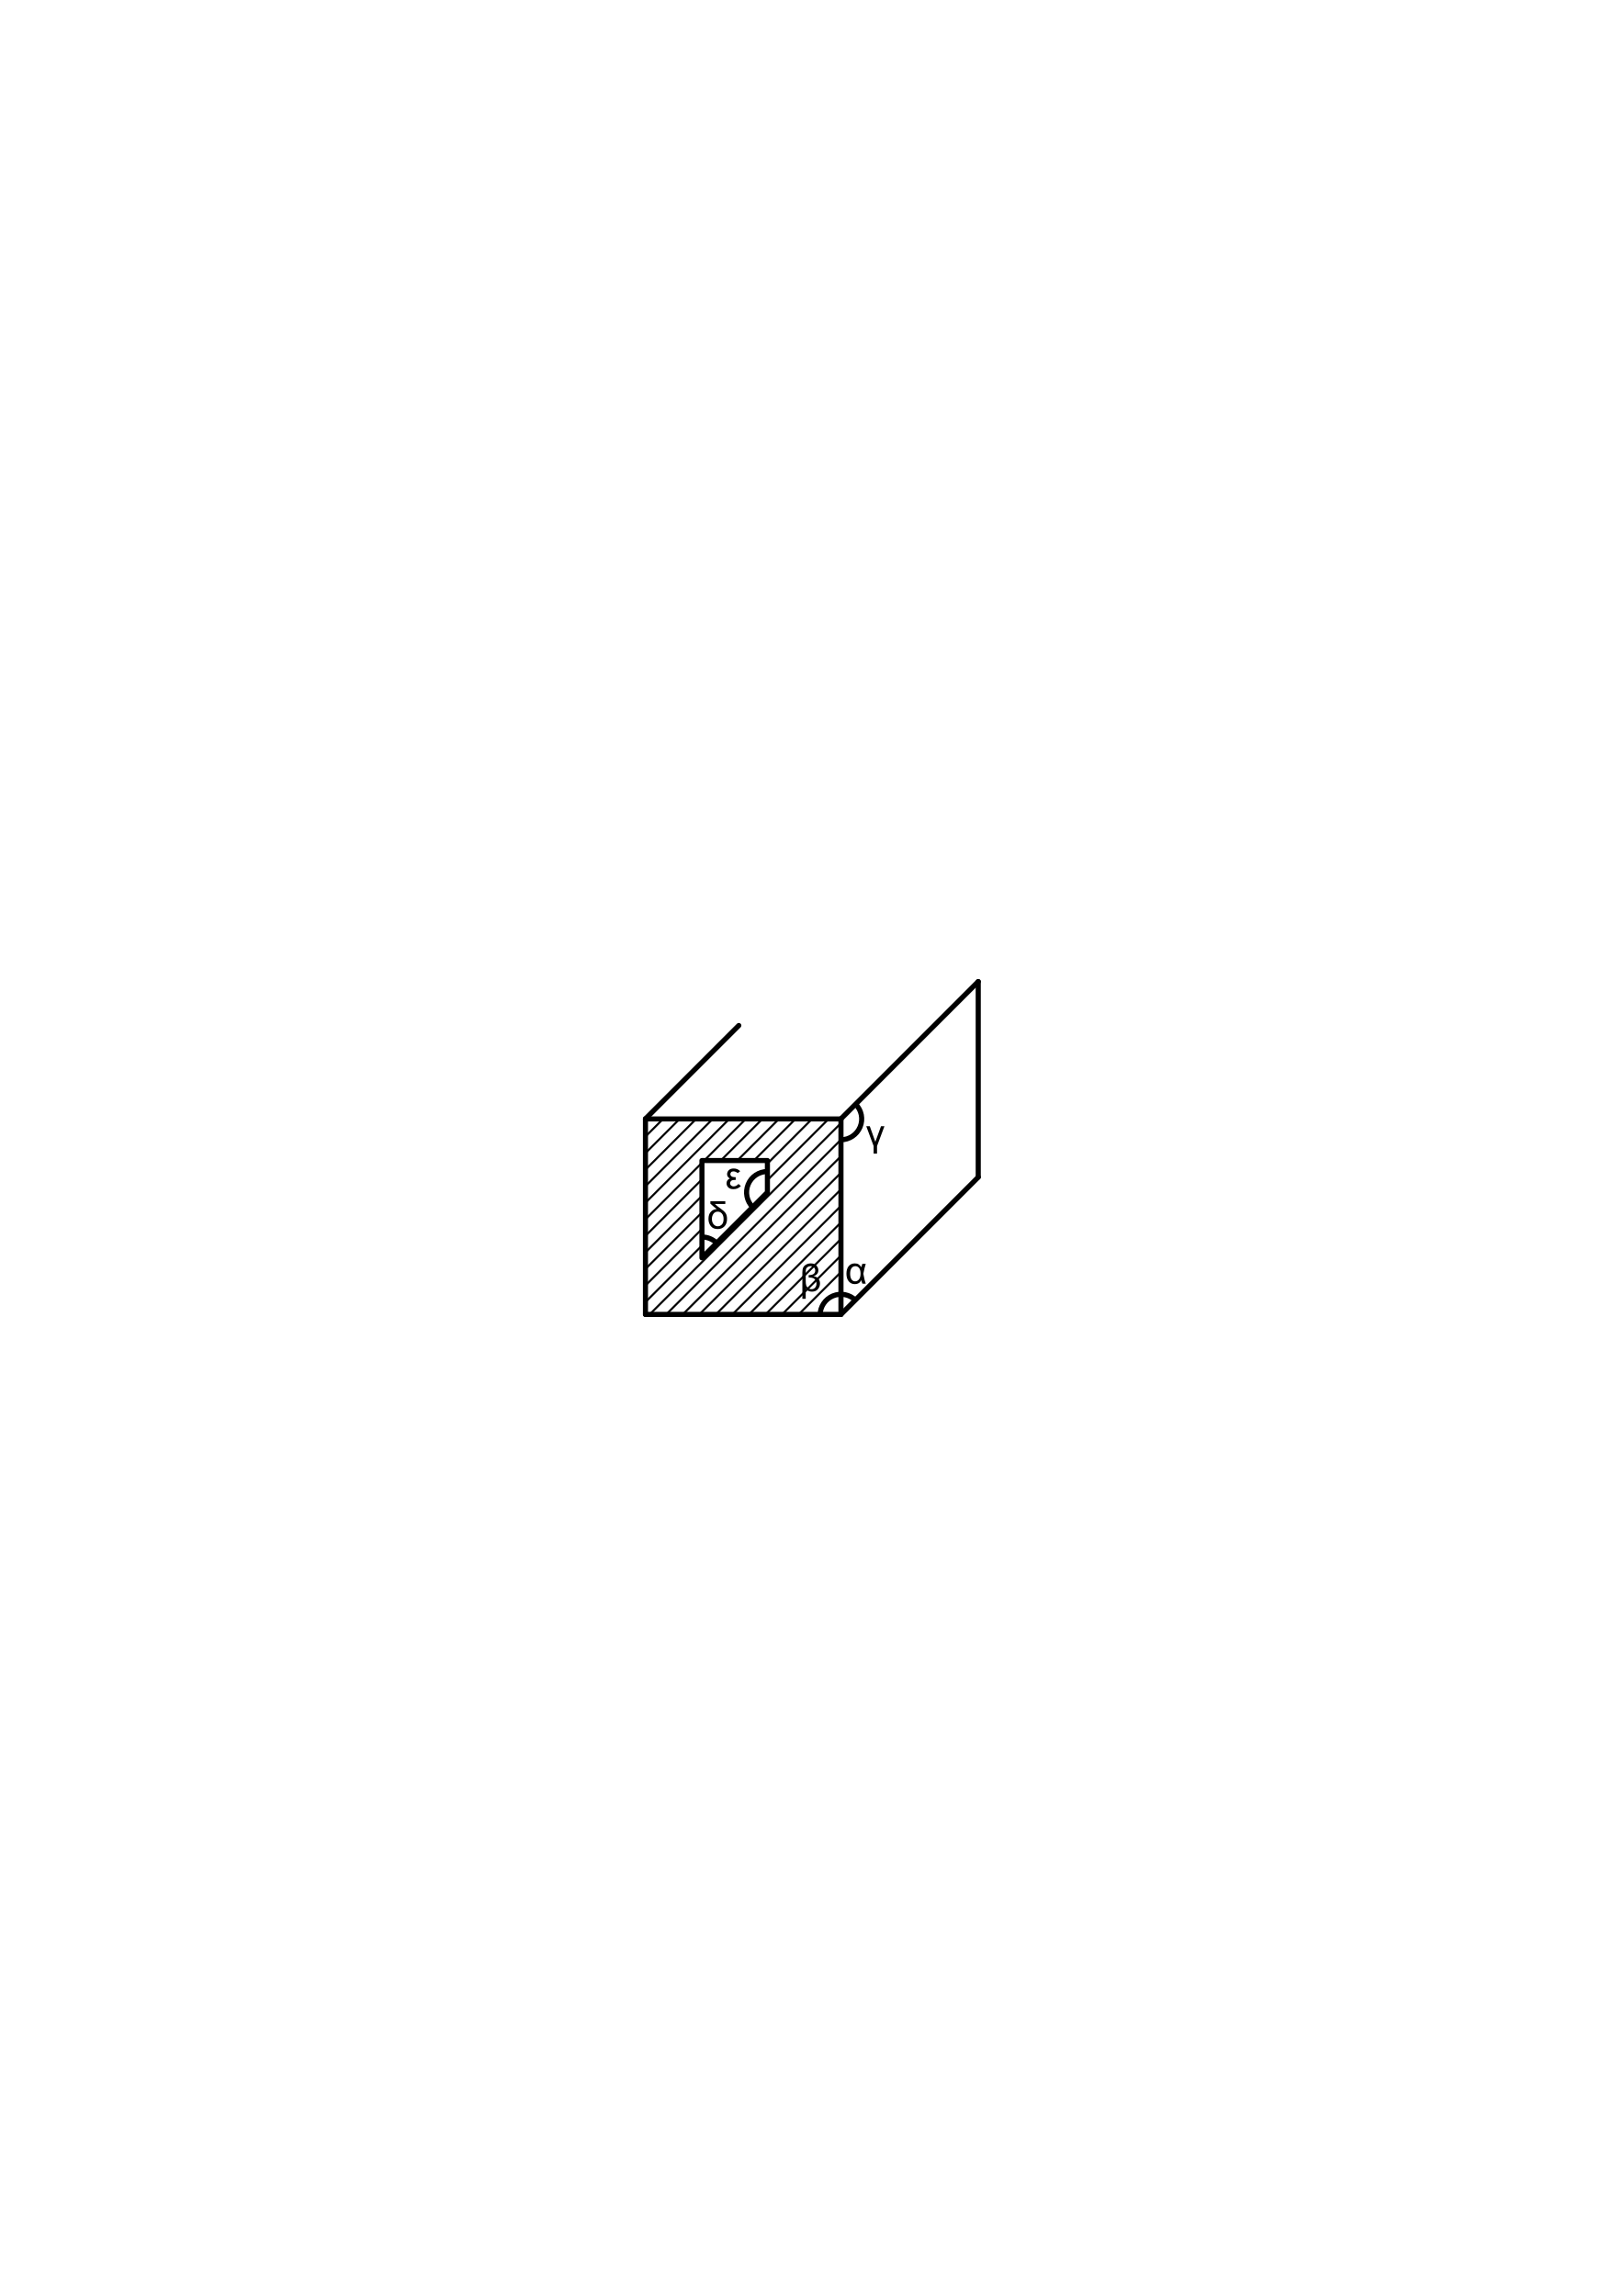
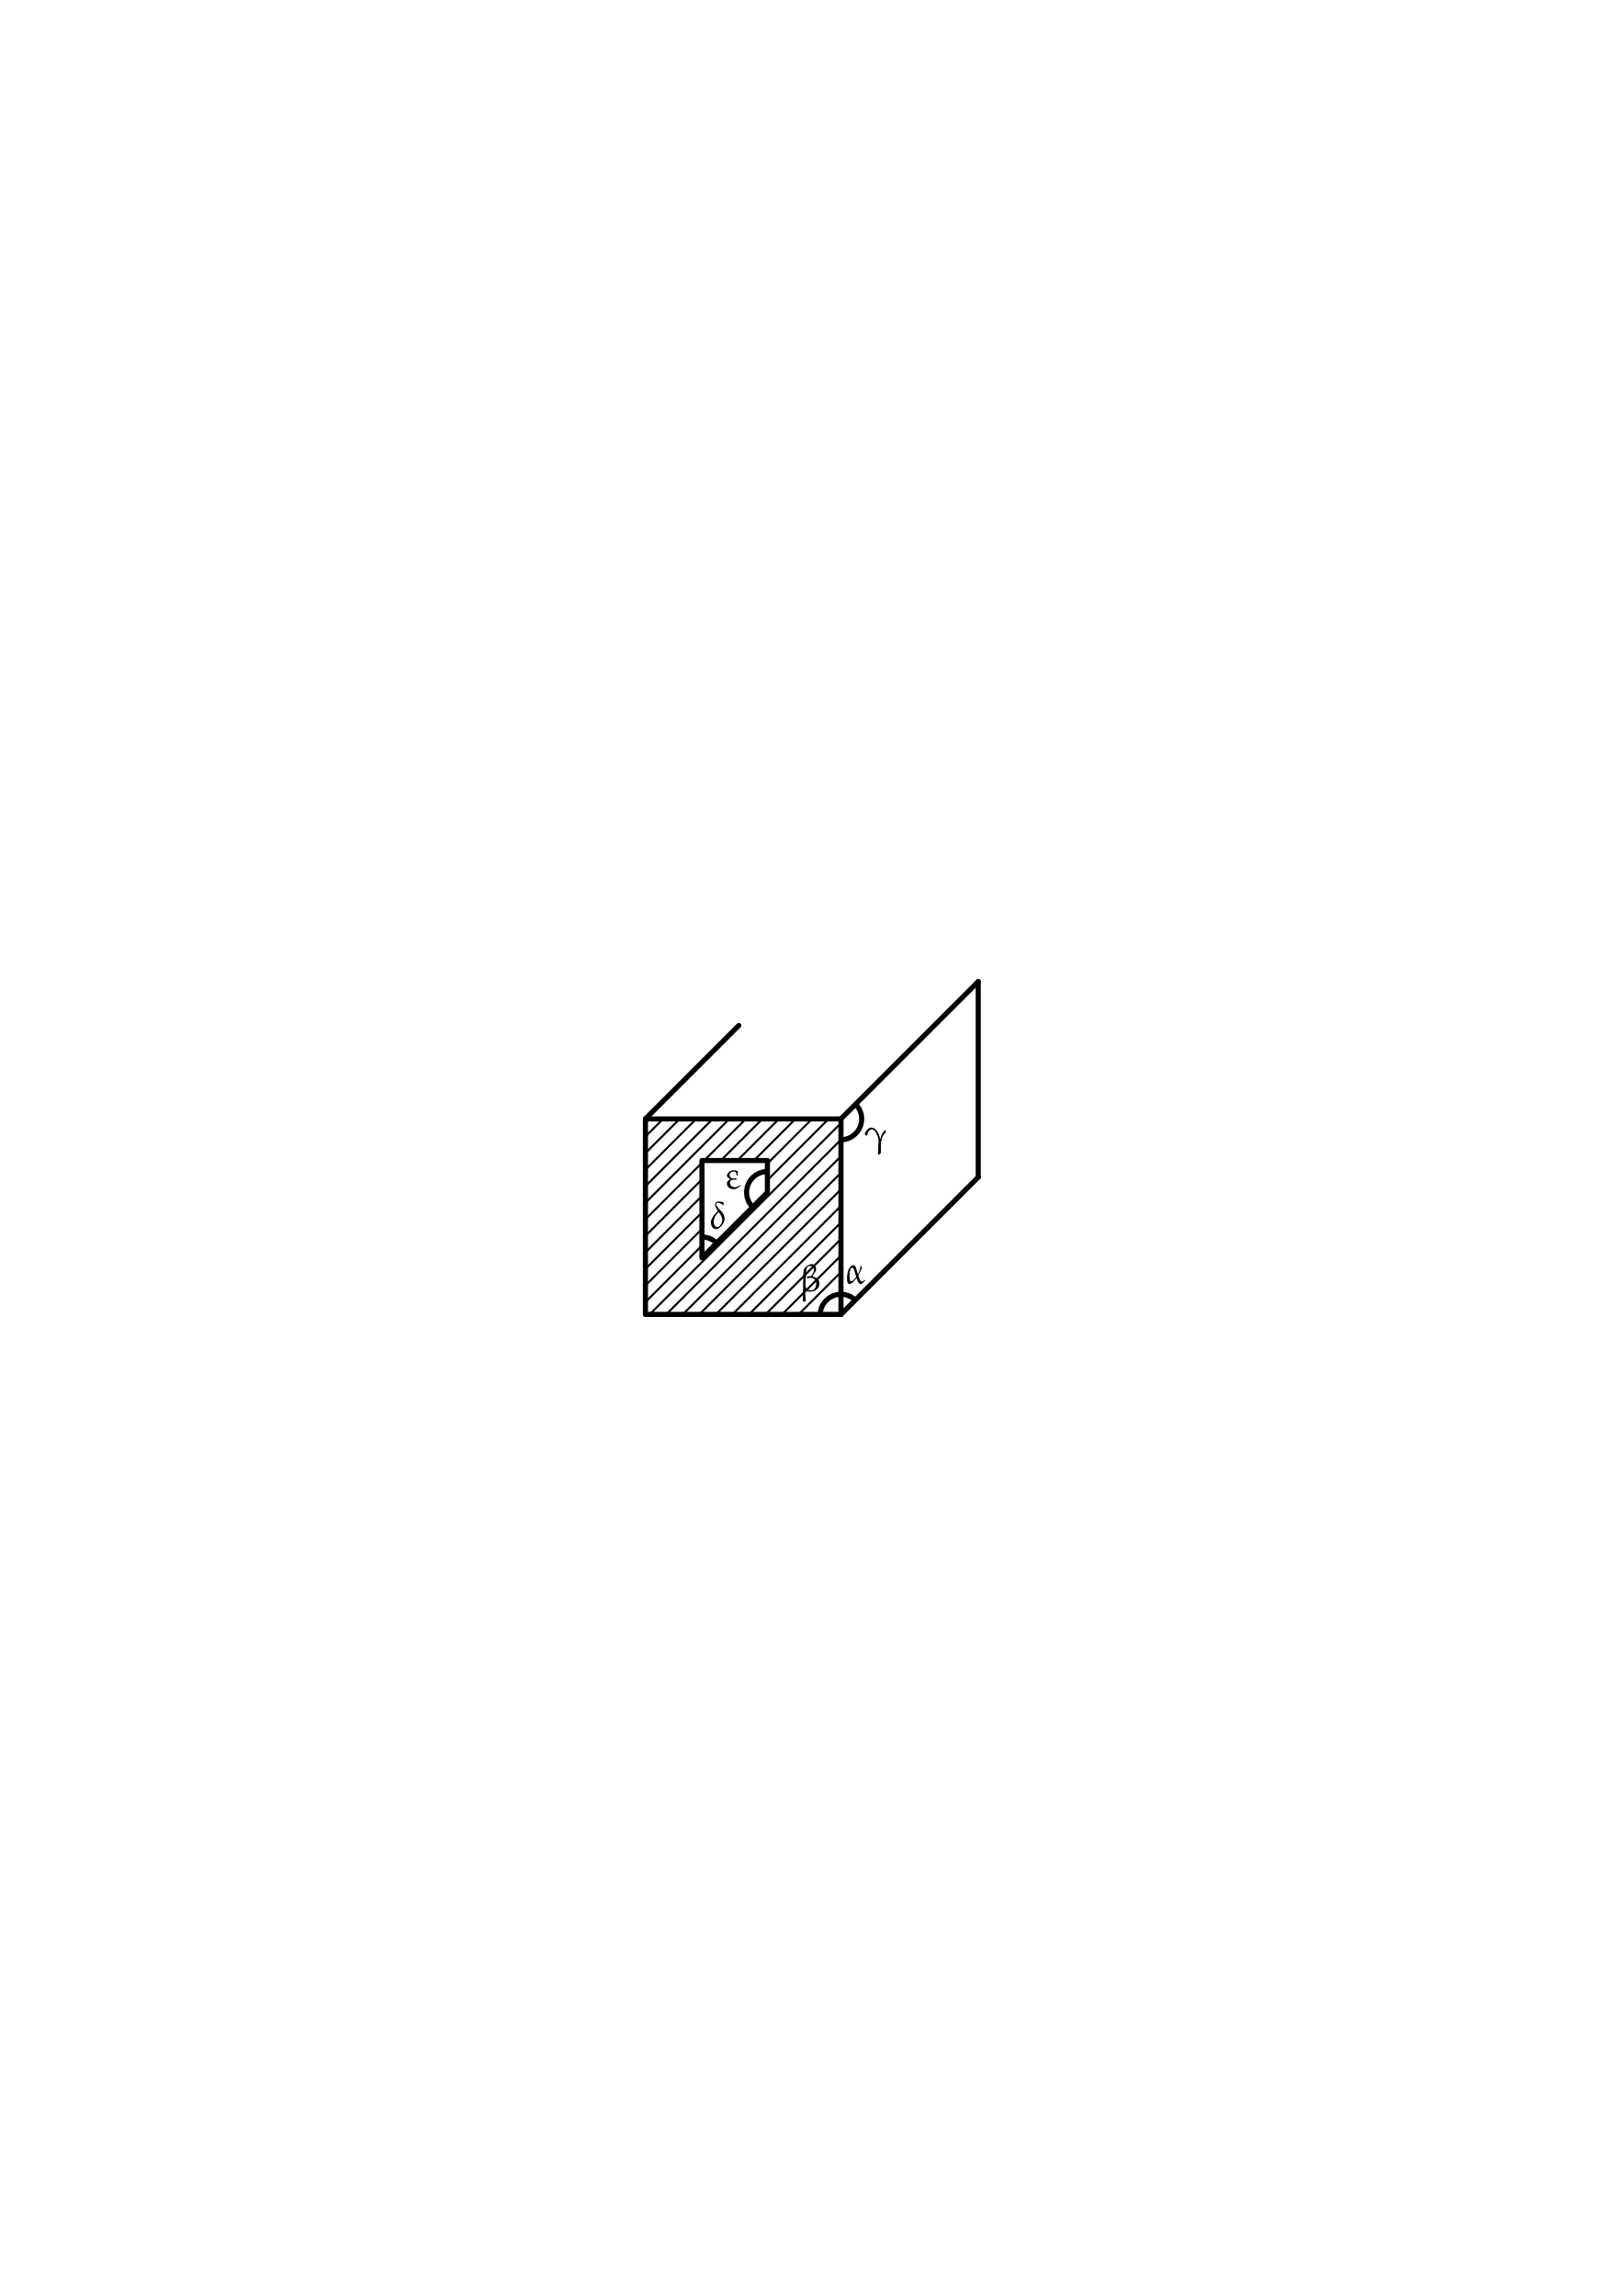
<svg xmlns="http://www.w3.org/2000/svg" width="210mm" height="297mm" viewBox="0 0 210 297" version="1.1" id="svg5" xml:space="preserve">
  <defs id="defs2">
    <rect x="322.787" y="493.882" width="49.754" height="34.026" id="rect1426" />
    <rect x="322.787" y="493.882" width="49.754" height="34.026" id="rect1482" />
    <rect x="322.787" y="493.882" width="49.754" height="34.026" id="rect1486" />
    <rect x="322.787" y="493.882" width="49.754" height="34.026" id="rect1490" />
    <rect x="322.787" y="493.882" width="49.754" height="34.026" id="rect3015" />
  </defs>
  <g id="layer1">
    <g id="g3199" transform="translate(12.33585,47.80097)">
      <g style="stroke:#000000;stroke-width:1.306;stroke-linecap:round;stroke-dasharray:none;stroke-opacity:1" id="g875" transform="matrix(0.5066041,0,0,0.5066053,44.48599,73.11488)">
        <path style="fill:none;fill-opacity:1;stroke:#000000;stroke-width:1.306;stroke-linecap:round;stroke-linejoin:miter;stroke-miterlimit:4;stroke-dasharray:none;stroke-opacity:1" d="M 137.577,11.957 V 61.87" id="path871" />
      </g>
      <path style="fill:none;stroke:#000000;stroke-width:0.661;stroke-linecap:round;stroke-linejoin:miter;stroke-miterlimit:4;stroke-dasharray:none;stroke-opacity:1" d="M 114.183,79.172 96.374,96.982" id="path877" />
      <path style="fill:none;stroke:#000000;stroke-width:0.661;stroke-linecap:round;stroke-linejoin:round;stroke-miterlimit:4;stroke-dasharray:none;stroke-opacity:1" d="m 86.917,102.319 v 4.119 l -8.468,8.468 v -12.587 z" id="path879" />
      <path id="path881" d="M 114.185,104.473 96.435,122.223" style="fill:none;stroke:#000000;stroke-width:0.661;stroke-linecap:round;stroke-linejoin:miter;stroke-miterlimit:4;stroke-dasharray:none;stroke-opacity:1" />
      <path id="path883" d="M 83.215,84.854 71.176,96.893" style="fill:none;stroke:#000000;stroke-width:0.661;stroke-linecap:round;stroke-linejoin:miter;stroke-miterlimit:4;stroke-dasharray:none;stroke-opacity:1" />
      <g style="stroke:#000000;stroke-width:1.306;stroke-linecap:round;stroke-dasharray:none;stroke-opacity:1" id="g893" transform="matrix(0.5066041,0,0,0.5066053,26.73238,90.8822)">
        <path style="fill:none;stroke:#000000;stroke-width:1.306;stroke-linecap:round;stroke-linejoin:miter;stroke-miterlimit:4;stroke-dasharray:none;stroke-opacity:1" d="M 87.664,11.957 H 137.577" id="path885" />
        <path id="path887" d="M 87.664,61.87 H 137.577" style="fill:none;stroke:#000000;stroke-width:1.306;stroke-linecap:round;stroke-linejoin:miter;stroke-miterlimit:4;stroke-dasharray:none;stroke-opacity:1" />
        <path style="fill:none;fill-opacity:1;stroke:#000000;stroke-width:1.306;stroke-linecap:round;stroke-linejoin:miter;stroke-miterlimit:4;stroke-dasharray:none;stroke-opacity:1" d="M 137.577,11.957 V 61.87" id="path889" />
        <path id="path891" d="M 87.664,11.957 V 61.87" style="fill:none;fill-opacity:1;stroke:#000000;stroke-width:1.306;stroke-linecap:round;stroke-linejoin:miter;stroke-miterlimit:4;stroke-dasharray:none;stroke-opacity:1" />
      </g>
      <path style="fill:none;stroke:#000000;stroke-width:0.265px;stroke-linecap:butt;stroke-linejoin:miter;stroke-opacity:1" d="M 75.967,122.226 96.422,101.771" id="path1050" />
      <path style="fill:none;stroke:#000000;stroke-width:0.265px;stroke-linecap:butt;stroke-linejoin:miter;stroke-opacity:1" d="M 73.827,122.226 96.466,99.586" id="path1052" />
      <path style="fill:none;stroke:#000000;stroke-width:0.265px;stroke-linecap:butt;stroke-linejoin:miter;stroke-opacity:1" d="M 71.686,122.226 96.376,97.535" id="path1054" />
      <path style="fill:none;stroke:#000000;stroke-width:0.265px;stroke-linecap:butt;stroke-linejoin:miter;stroke-opacity:1" d="m 71.147,120.624 7.268,-7.268 m 8.49,-8.49 7.926,-7.926" id="path1056" />
      <path style="fill:none;stroke:#000000;stroke-width:0.265px;stroke-linecap:butt;stroke-linejoin:miter;stroke-opacity:1" d="m 71.164,118.467 7.262,-7.262 m 8.468,-8.468 5.797,-5.797" id="path1058" />
      <path style="fill:none;stroke:#000000;stroke-width:0.265px;stroke-linecap:butt;stroke-linejoin:miter;stroke-opacity:1" d="m 71.102,116.388 7.345,-7.345 m 6.819,-6.819 5.284,-5.284" id="path1060" />
      <path style="fill:none;stroke:#000000;stroke-width:0.265px;stroke-linecap:butt;stroke-linejoin:miter;stroke-opacity:1" d="m 71.087,114.262 7.392,-7.392 m 4.535,-4.535 5.395,-5.395" id="path1062" />
      <path style="fill:none;stroke:#000000;stroke-width:0.265px;stroke-linecap:butt;stroke-linejoin:miter;stroke-opacity:1" d="m 71.136,112.073 7.21,-7.21" id="path1064" />
      <path style="fill:none;stroke:#000000;stroke-width:0.265px;stroke-linecap:butt;stroke-linejoin:miter;stroke-opacity:1" d="M 71.074,109.994 84.128,96.94" id="path1066" />
      <path style="fill:none;stroke:#000000;stroke-width:0.265px;stroke-linecap:butt;stroke-linejoin:miter;stroke-opacity:1" d="M 71.091,107.836 81.987,96.94" id="path1068" />
      <path style="fill:none;stroke:#000000;stroke-width:0.265px;stroke-linecap:butt;stroke-linejoin:miter;stroke-opacity:1" d="m 71.186,105.6 8.66,-8.66" id="path1070" />
      <path style="fill:none;stroke:#000000;stroke-width:0.265px;stroke-linecap:butt;stroke-linejoin:miter;stroke-opacity:1" d="m 71.109,103.537 6.597,-6.597" id="path1072" />
      <path style="fill:none;stroke:#000000;stroke-width:0.265px;stroke-linecap:butt;stroke-linejoin:miter;stroke-opacity:1" d="m 71.11,101.395 4.455,-4.455" id="path1074" />
      <path style="fill:none;stroke:#000000;stroke-width:0.265px;stroke-linecap:butt;stroke-linejoin:miter;stroke-opacity:1" d="m 71.064,99.3 2.361,-2.361" id="path1076" />
      <path style="fill:none;stroke:#000000;stroke-width:0.265px;stroke-linecap:butt;stroke-linejoin:miter;stroke-opacity:1" d="M 78.108,122.226 96.334,104" id="path1078" />
      <path style="fill:none;stroke:#000000;stroke-width:0.265px;stroke-linecap:butt;stroke-linejoin:miter;stroke-opacity:1" d="m 80.249,122.226 16.175,-16.175" id="path1080" />
      <path style="fill:none;stroke:#000000;stroke-width:0.265px;stroke-linecap:butt;stroke-linejoin:miter;stroke-opacity:1" d="M 82.39,122.226 96.402,108.213" id="path1082" />
      <path style="fill:none;stroke:#000000;stroke-width:0.265px;stroke-linecap:butt;stroke-linejoin:miter;stroke-opacity:1" d="M 84.53,122.226 96.381,110.375" id="path1084" />
      <path style="fill:none;stroke:#000000;stroke-width:0.265px;stroke-linecap:butt;stroke-linejoin:miter;stroke-opacity:1" d="m 86.671,122.226 9.766,-9.766" id="path1086" />
      <path style="fill:none;stroke:#000000;stroke-width:0.265px;stroke-linecap:butt;stroke-linejoin:miter;stroke-opacity:1" d="m 88.812,122.226 7.626,-7.626" id="path1088" />
      <path style="fill:none;stroke:#000000;stroke-width:0.265px;stroke-linecap:butt;stroke-linejoin:miter;stroke-opacity:1" d="m 90.952,122.226 5.442,-5.442" id="path1090" />
      <path style="fill:none;fill-rule:evenodd;stroke:#000000;stroke-width:0.661;stroke-linejoin:round;stroke-miterlimit:8.7;stroke-dasharray:none;stroke-opacity:1" id="path1226" d="m 78.45,112.21 a 2.696,2.696 0 0 1 1.907,0.79" />
      <path style="fill:none;fill-rule:evenodd;stroke:#000000;stroke-width:0.661;stroke-linejoin:round;stroke-miterlimit:8.7;stroke-dasharray:none;stroke-opacity:1" id="circle1280" d="m 85.011,108.345 a 2.696,2.696 0 0 1 -0.584,-2.938 2.696,2.696 0 0 1 2.491,-1.665" />
      <path style="fill:none;fill-rule:evenodd;stroke:#000000;stroke-width:0.661;stroke-linejoin:round;stroke-miterlimit:8.7;stroke-dasharray:none;stroke-opacity:1" id="path1282" d="m -98.322,-95.033 a 2.696,2.696 0 0 1 -0.584,-2.938 2.696,2.696 0 0 1 2.491,-1.665" transform="scale(-1)" />
      <path style="fill:none;fill-rule:evenodd;stroke:#000000;stroke-width:0.661;stroke-linejoin:round;stroke-miterlimit:8.7;stroke-dasharray:none;stroke-opacity:1" id="path1284" transform="scale(-1)" d="m -93.731,-122.319 a 2.696,2.696 0 0 1 -1.665,2.491 2.696,2.696 0 0 1 -2.938,-0.584" />
-       <g aria-label="α" transform="matrix(0.2645833,0,0,0.2645833,11.56056,-16.87516)" id="text1424" style="font-size:18.667px;line-height:1.25;font-family:Arial;-inkscape-font-specification:'Arial, Normal';white-space:pre;shape-inside:url(#rect1426);display:inline">
-         <path d="m 331.2,501.015 h 1.677 q -0.638,2.005 -1.176,4.84 0.638,3.518 1.176,4.84 h -1.632 q -0.392,-0.911 -0.592,-1.768 -0.757,1.987 -3.163,1.987 -1.823,0 -2.935,-1.367 -1.112,-1.367 -1.112,-3.71 0,-2.406 1.112,-3.719 1.121,-1.322 2.962,-1.322 1.139,0 1.859,0.465 0.72,0.456 1.34,1.395 0.064,-0.319 0.483,-1.641 z m -3.409,1.139 q -1.176,0 -1.859,0.948 -0.684,0.948 -0.684,2.734 0,1.741 0.647,2.734 0.647,0.993 1.805,0.993 1.13,0 1.887,-0.975 0.757,-0.984 0.757,-2.826 0,-1.786 -0.711,-2.698 -0.702,-0.911 -1.841,-0.911 z" id="path3089" />
+       <g aria-label="α" transform="matrix(0.2645833,0,0,0.2645833,11.56056,-16.87516)" id="text1424" style="font-size:18.667px;line-height:1.25;font-family:'TeX Gyre Pagella';-inkscape-font-specification:'TeX Gyre Pagella';white-space:pre;shape-inside:url(#rect1426);display:inline">
+         <path style="fill-rule:nonzero;font-family:'TeX Gyre Pagella'" d="M323.726 508.119C323.727 508.605 323.745 509.053 323.82 509.463C323.913 510.079 324.343 510.901 324.772 510.901C325.5 510.901 326.023 510.527 326.545 510.098C327.217 509.426 327.908 508.586 328.375 507.933C328.916 509.874 329.644 510.9 330.354 510.9C330.764 510.9 331.287 510.583 331.81 510.042L332.594 509.22L332.37 508.866C331.772 509.444 331.343 509.594 331.044 509.594C330.764 509.594 330.54 509.538 330.279 509.183C330.055 508.829 329.7 508.045 329.513 507.485C329.401 507.167 329.327 506.887 329.233 506.607C329.681 505.861 330.073 505.039 330.297 504.629C330.484 504.237 330.988 503.117 331.044 502.743C330.895 502.538 330.783 502.37 330.633 502.09C330.577 502.053 330.409 501.997 330.334 501.959C330.167 503.509 329.999 504.031 329.495 505.133L329.047 506.029L327.964 502.613C327.646 501.773 327.105 501.698 326.713 501.698C326.321 501.717 325.742 502.034 325.238 502.613C324.846 503.024 324.585 503.509 324.342 504.087C323.95 505.301 323.726 506.813 323.726 508.119ZM325.127 508.847C324.94 507.653 324.902 505.637 325.257 504.087C325.388 503.471 325.761 502.93 326.172 502.93C326.713 502.93 326.974 503.266 327.236 504.087L328.207 507.354C327.777 507.988 327.329 508.548 326.919 508.94C326.433 509.426 325.929 509.594 325.593 509.594C325.351 509.594 325.22 509.333 325.127 508.847Z" id="path3089" />
      </g>
-       <g aria-label="δ" transform="matrix(0.2645833,0,0,0.2645833,-6.285337,-23.99675)" id="text1480" style="font-size:18.667px;line-height:1.25;font-family:Arial;-inkscape-font-specification:'Arial, Normal';white-space:pre;shape-inside:url(#rect1482);display:inline">
-         <path d="m 324.373,497.333 h 7.301 v 1.331 h -5.104 q 0.911,0.93 2.853,2.27 1.732,1.203 2.415,2.233 0.684,1.03 0.684,2.789 0,2.361 -1.276,3.664 -1.267,1.294 -3.309,1.294 -2.233,0 -3.363,-1.458 -1.13,-1.458 -1.13,-3.464 0,-2.333 1.194,-3.555 1.194,-1.23 2.853,-1.294 -0.848,-0.592 -3.117,-2.625 z m 0.747,8.677 q 0,1.549 0.811,2.552 0.82,1.003 2.087,1.003 1.112,0 1.96,-0.857 0.857,-0.857 0.857,-2.707 0,-1.714 -0.811,-2.652 -0.811,-0.939 -2.042,-0.939 -1.358,0 -2.115,1.057 -0.747,1.057 -0.747,2.543 z" id="path3083" />
+       <g aria-label="δ" transform="matrix(0.2645833,0,0,0.2645833,-6.285337,-23.99675)" id="text1480" style="font-size:18.667px;line-height:1.25;font-family:'TeX Gyre Pagella';-inkscape-font-specification:'TeX Gyre Pagella';white-space:pre;shape-inside:url(#rect1482);display:inline">
+         <path style="fill-rule:nonzero;font-family:'TeX Gyre Pagella'" d="M324.622 507.634C324.622 507.783 324.64 507.933 324.659 508.082C325.032 510.415 325.984 510.901 327.197 510.901C328.019 510.901 328.672 510.509 329.475 509.706C329.624 509.575 329.755 509.426 329.867 509.258C330.539 508.437 331.342 507.205 331.342 505.916C331.342 505.748 331.342 505.562 331.305 505.394C331.025 503.695 330.203 502.743 329.438 501.94C328.617 501.082 327.31 499.719 327.161 498.898C327.105 498.487 327.366 498.02 328.02 498.02C328.58 498.02 329.009 498.244 329.476 498.45C329.644 498.524 330.26 498.879 330.577 499.346L330.745 499.252C330.801 498.954 330.782 498.468 330.913 498.114L330.857 497.946C330.502 497.703 328.991 497.423 328.524 497.423C327.236 497.423 326.676 498.039 326.676 498.954C326.676 499.084 326.694 499.215 326.713 499.364C326.881 500.372 327.273 500.97 328.038 502.108C327.889 502.221 327.74 502.351 327.627 502.445C326.806 503.284 326.003 504.199 325.425 505.226C325.051 505.842 324.622 506.757 324.622 507.634ZM326.04 507.877C325.984 507.578 326.041 507.074 326.078 506.738C326.246 505.207 327.049 503.938 328.15 502.911C328.243 502.837 328.337 502.762 328.486 502.668C329.177 503.602 329.979 504.685 330.203 506.029C330.259 506.327 330.203 506.813 330.166 506.999C329.811 508.418 328.84 509.967 327.814 509.967C326.899 509.967 326.246 509.109 326.04 507.877Z" id="path3083" />
      </g>
-       <g aria-label="γ" transform="matrix(0.2645833,0,0,0.2645833,14.23818,-34.67687)" id="text1484" style="font-size:18.667px;line-height:1.25;font-family:Arial;-inkscape-font-specification:'Arial, Normal';white-space:pre;shape-inside:url(#rect1486);display:inline">
-         <path d="m 323.015,501.015 h 1.723 l 2.707,7.629 2.771,-7.629 h 1.677 l -3.618,9.68 v 3.71 h -1.668 v -3.71 z" id="path3086" />
+       <g aria-label="γ" transform="matrix(0.2645833,0,0,0.2645833,14.23818,-34.67687)" id="text1484" style="font-size:18.667px;line-height:1.25;font-family:'TeX Gyre Pagella';-inkscape-font-specification:'TeX Gyre Pagella';white-space:pre;shape-inside:url(#rect1486);display:inline">
+         <path style="fill-rule:nonzero;font-family:'TeX Gyre Pagella'" d="M322.236 504.722C322.572 505.076 322.703 505.282 322.964 505.636L323.45 505.543C323.543 504.759 323.86 503.807 324.42 503.191C324.626 502.967 325.092 502.538 325.578 502.538C326.567 502.538 327.276 503.303 327.519 503.732C328.49 505.394 328.77 506.346 329.05 508.026C328.994 509.127 328.882 510.228 328.844 511.33L328.714 514.746L329.349 514.914C329.61 514.634 329.853 514.279 330.17 514.092L330.151 510.882C330.132 510.695 330.132 510.508 330.132 510.322C330.132 509.202 330.356 508.026 330.599 507.148C330.935 505.991 331.663 504.834 332.055 504.722C332.186 504.684 332.223 504.647 332.223 504.591C332.242 504.423 332.242 504.05 332.671 503.303C332.447 503.21 332.391 502.93 332.279 502.93C331.589 503.116 330.394 505.02 329.815 507.391C329.591 506.215 329.404 505.692 329.18 505.114C328.733 504.031 328.266 503.34 327.762 502.78C326.903 501.81 326.044 501.698 325.503 501.698C325.036 501.698 324.327 501.828 323.506 502.687C323.188 502.986 322.423 504.068 322.236 504.722Z" id="path3086" />
      </g>
-       <g aria-label="ε" transform="matrix(0.2645833,0,0,0.2645833,-4.007185,-29.15441)" id="text1488" style="font-size:18.667px;line-height:1.25;font-family:Arial;-inkscape-font-specification:'Arial, Normal';white-space:pre;shape-inside:url(#rect1490);display:inline">
-         <path d="m 330.343,502.109 -1.176,0.948 q -1.121,-0.848 -2.096,-0.848 -0.802,0 -1.176,0.428 -0.365,0.428 -0.365,0.921 0,0.638 0.547,1.066 0.547,0.419 1.604,0.419 0.137,0 0.456,-0.009 v 1.376 q -0.292,-0.009 -0.438,-0.009 -1.303,0 -1.814,0.501 -0.501,0.501 -0.501,1.13 0,0.647 0.51,1.094 0.51,0.438 1.212,0.438 1.285,0 2.406,-1.194 l 1.176,0.993 q -1.458,1.549 -3.628,1.549 -1.704,0 -2.543,-0.866 -0.839,-0.866 -0.839,-2.014 0,-1.65 1.604,-2.342 -1.34,-0.757 -1.34,-2.087 0,-1.085 0.793,-1.941 0.793,-0.866 2.434,-0.866 1.878,0 3.172,1.312 z" id="path3080" />
+       <g aria-label="ε" transform="matrix(0.2645833,0,0,0.2645833,-4.007185,-29.15441)" id="text1488" style="font-size:18.667px;line-height:1.25;font-family:'TeX Gyre Pagella';-inkscape-font-specification:'TeX Gyre Pagella';white-space:pre;shape-inside:url(#rect1490);display:inline">
+         <path style="fill-rule:nonzero;font-family:'TeX Gyre Pagella'" d="M323.853 508.213C323.853 508.344 323.871 508.474 323.89 508.605C324.002 509.258 324.282 509.632 324.599 509.968C325.29 510.677 326.336 510.901 327.344 510.901C328.277 510.901 329.229 510.415 330.517 509.258L330.237 508.94C329.378 509.65 328.519 509.967 327.848 509.967C326.933 509.967 325.607 509.557 325.402 508.362C325.365 508.157 325.346 507.952 325.346 507.765C325.346 506.906 325.775 506.253 327.269 506.253C327.735 506.253 328.146 506.29 328.464 506.383C328.445 506.271 328.463 505.823 328.501 505.693L328.426 505.506C328.071 505.637 327.698 505.693 327.325 505.693C326.186 505.693 325.346 505.189 325.178 504.2C325.159 504.106 325.159 504.013 325.159 503.92C325.159 503.005 325.999 502.314 326.97 502.314C327.362 502.314 327.661 502.389 327.978 502.519C328.277 502.631 328.389 502.911 328.426 502.949L328.575 504.181L329.098 504.18C329.079 504.012 329.079 503.863 329.079 503.714C329.079 503.135 329.154 502.724 329.266 502.183C328.594 501.847 327.642 501.661 327.007 501.661C326.167 501.661 325.533 501.997 324.861 502.538C324.356 502.93 323.759 503.752 323.871 504.442C324.002 505.208 324.674 505.712 325.757 505.917C325.346 506.048 324.917 506.365 324.394 506.869C323.983 507.242 323.853 507.746 323.853 508.213Z" id="path3080" />
      </g>
-       <g aria-label="β" transform="matrix(0.2645833,0,0,0.2645833,5.696825,-15.89848)" id="text3013" style="font-size:18.667px;line-height:1.25;font-family:Arial;-inkscape-font-specification:'Arial, Normal';white-space:pre;shape-inside:url(#rect3015);display:inline">
-         <path d="m 325.695,509.464 v 4.94 h -1.632 v -12.879 q 0,-1.54 0.41,-2.406 0.419,-0.875 1.431,-1.44 1.012,-0.574 2.251,-0.574 1.832,0 2.771,1.057 0.948,1.048 0.948,2.297 0,1.221 -0.766,1.969 -0.757,0.747 -1.741,0.921 1.586,0.155 2.443,1.139 0.866,0.984 0.866,2.424 0,1.549 -1.021,2.78 -1.012,1.221 -2.935,1.221 -1.969,0 -3.026,-1.449 z m 1.449,-6.645 q 1.677,0 2.443,-0.583 0.766,-0.583 0.766,-1.686 0,-0.893 -0.656,-1.495 -0.647,-0.602 -1.622,-0.602 -0.848,0 -1.477,0.447 -0.62,0.447 -0.766,0.993 -0.137,0.547 -0.137,1.914 v 3.673 q 0,1.568 0.219,2.306 0.219,0.738 0.939,1.331 0.72,0.592 1.659,0.592 1.139,0 1.796,-0.775 0.665,-0.784 0.665,-1.932 0,-0.948 -0.492,-1.695 -0.483,-0.757 -1.203,-1.021 -0.711,-0.273 -1.896,-0.273 h -0.237 z" id="path3092" />
+       <g aria-label="β" transform="matrix(0.2645833,0,0,0.2645833,5.696825,-15.89848)" id="text3013" style="font-size:18.667px;line-height:1.25;font-family:'TeX Gyre Pagella';-inkscape-font-specification:'TeX Gyre Pagella';white-space:pre;shape-inside:url(#rect3015);display:inline">
+         <path style="fill-rule:nonzero;font-family:'TeX Gyre Pagella'" d="M324.338 512.804 324.338 515.716 324.637 515.866C325.085 515.716 325.215 515.623 325.738 515.548C325.626 514.111 325.439 512.357 325.439 510.957L325.458 510.322C326.26 510.733 326.988 510.901 327.94 510.901C330.534 510.901 332.401 509.202 332.401 506.981C332.401 506.757 332.382 506.533 332.345 506.309C332.177 505.338 331.766 504.797 331.038 504.312C330.534 503.976 330.086 503.808 329.153 503.584L329.134 503.49C329.153 503.248 329.246 503.024 329.489 502.632C329.526 502.557 329.601 502.445 329.657 502.37C330.441 501.176 330.777 500.578 330.776 499.832C330.776 499.664 330.758 499.496 330.721 499.309C330.553 498.282 329.638 497.424 328.686 497.424C327.921 497.424 326.67 498.021 325.737 498.842C324.785 499.645 324.636 500.298 324.58 501.399L324.468 503.733ZM325.57 507.597 325.793 503.621C325.887 501.735 325.961 500.298 326.036 499.887C326.222 498.917 326.913 498.357 327.827 498.357C328.761 498.357 329.507 499.01 329.675 499.962C329.806 500.784 329.601 501.269 328.817 502.725C328.388 503.192 328.089 503.434 327.324 503.434C327.174 503.434 326.988 503.434 326.913 503.415C326.783 503.397 326.689 503.397 326.502 503.397L326.297 504.199L326.447 504.423C327.081 504.181 327.38 504.125 327.828 504.125C329.452 504.125 330.497 504.853 330.758 506.44C330.945 507.578 330.702 508.698 330.068 509.464C329.639 510.005 329.023 510.266 328.239 510.266C326.82 510.266 325.831 509.501 325.625 508.269C325.607 508.082 325.57 507.895 325.57 507.597Z" id="path3092" />
      </g>
      <path style="fill:none;stroke:#000000;stroke-width:0.265px;stroke-linecap:butt;stroke-linejoin:miter;stroke-opacity:1" d="M 80.913,102.295 86.268,96.94" id="path3201" />
    </g>
  </g>
</svg>
